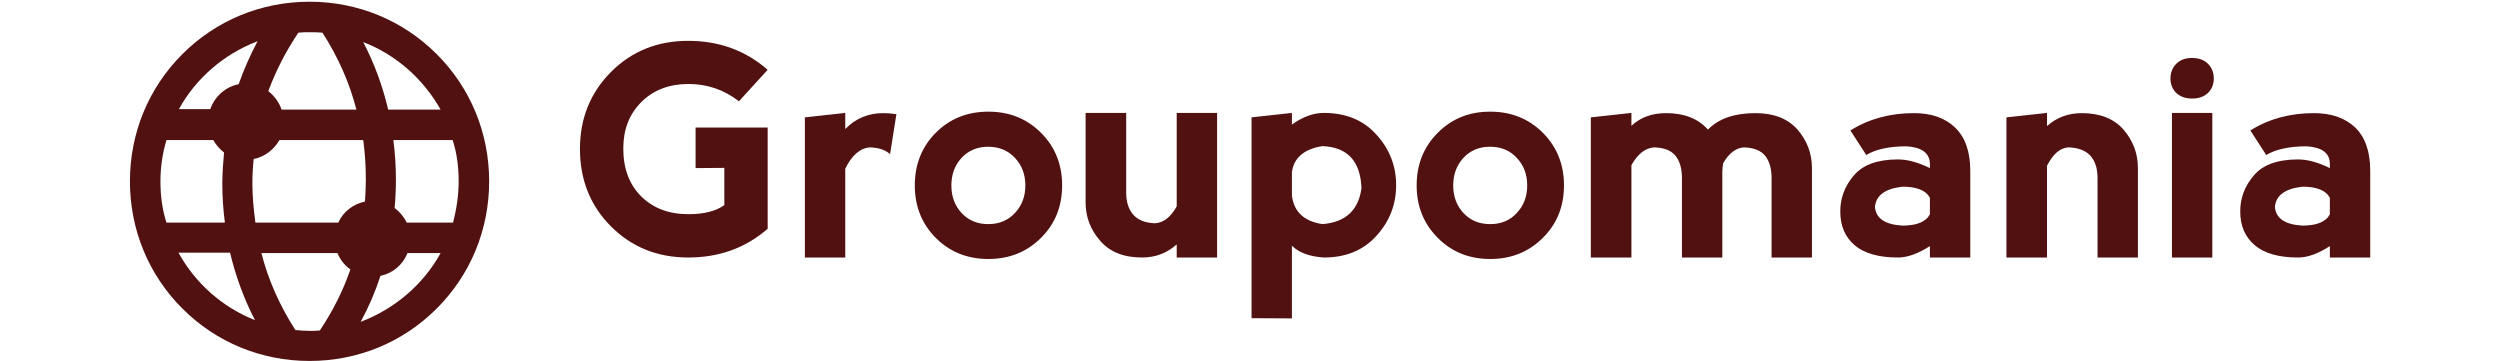
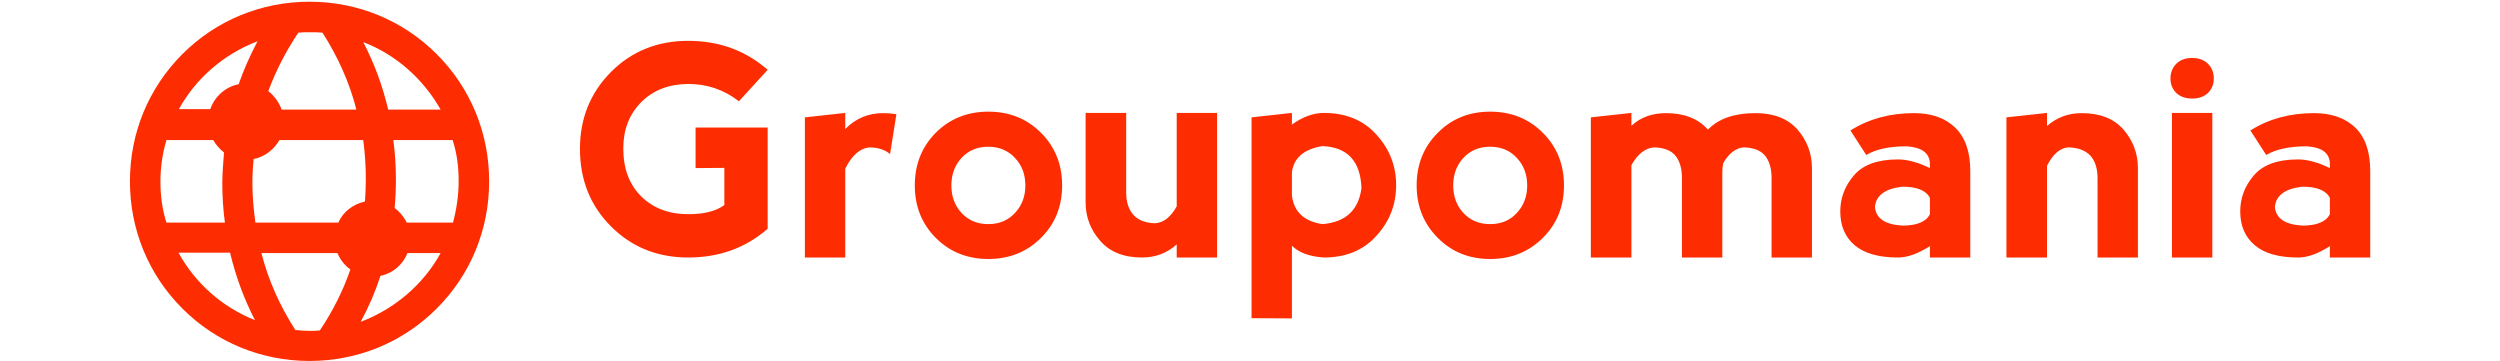
<svg xmlns="http://www.w3.org/2000/svg" data-v-5f19e91b="" width="485" height="70" viewBox="0 0 485 78">
-   <g data-v-5f19e91b="" id="b84507ba-a37d-0d6c-3fcb-8fc531264173" fill="#521111" transform="matrix(4.569688,0,0,4.569688,96.32992,-2.231069)">
+   <g data-v-5f19e91b="" id="b84507ba-a37d-0d6c-3fcb-8fc531264173" fill="#FD2D01" transform="matrix(4.569688,0,0,4.569688,96.32992,-2.231069)">
    <path d="M5.41 12.67L5.41 12.67Q3.23 12.67 1.76 11.20L1.76 11.20L1.76 11.20Q0.29 9.73 0.29 7.53L0.29 7.53L0.29 7.53Q0.29 5.37 1.76 3.89L1.76 3.89L1.76 3.89Q3.23 2.42 5.41 2.42L5.41 2.42L5.41 2.42Q7.60 2.42 9.17 3.79L9.17 3.79L7.81 5.28L7.81 5.28Q6.76 4.46 5.41 4.46L5.41 4.46L5.41 4.46Q4.03 4.47 3.18 5.33L3.18 5.33L3.18 5.33Q2.34 6.18 2.34 7.51L2.34 7.51L2.34 7.51Q2.34 8.94 3.19 9.78L3.19 9.78L3.19 9.78Q4.04 10.62 5.42 10.62L5.42 10.62L5.42 10.62Q6.53 10.62 7.12 10.19L7.12 10.19L7.12 8.43L5.76 8.44L5.76 6.52L9.17 6.52L9.17 11.31L9.17 11.31Q7.61 12.67 5.41 12.67L5.41 12.67ZM12.84 5.83L12.84 6.59L12.84 6.59Q13.58 5.84 14.63 5.84L14.63 5.84L14.63 5.84Q14.96 5.84 15.26 5.89L15.26 5.89L14.96 7.78L14.96 7.78Q14.63 7.48 14.01 7.46L14.01 7.46L14.01 7.46Q13.31 7.51 12.84 8.47L12.84 8.47L12.84 12.67L10.93 12.67L10.93 6.04L12.84 5.83ZM19.61 12.74L19.61 12.74Q18.12 12.74 17.12 11.74L17.12 11.74L17.12 11.74Q16.13 10.74 16.13 9.26L16.13 9.26L16.13 9.26Q16.13 7.77 17.12 6.77L17.12 6.77L17.12 6.77Q18.12 5.77 19.61 5.77L19.61 5.77L19.61 5.77Q21.10 5.77 22.10 6.77L22.10 6.77L22.10 6.77Q23.10 7.77 23.10 9.26L23.10 9.26L23.10 9.26Q23.10 10.75 22.10 11.74L22.10 11.74L22.10 11.74Q21.10 12.74 19.61 12.74L19.61 12.74ZM19.61 11.09L19.61 11.09L19.61 11.09Q20.38 11.09 20.87 10.56L20.87 10.56L20.87 10.56Q21.36 10.04 21.36 9.26L21.36 9.26L21.36 9.26Q21.36 8.48 20.87 7.96L20.87 7.96L20.87 7.96Q20.38 7.43 19.60 7.43L19.60 7.43L19.60 7.43Q18.83 7.43 18.34 7.96L18.34 7.96L18.34 7.96Q17.86 8.48 17.86 9.26L17.86 9.26L17.86 9.26Q17.86 10.04 18.34 10.56L18.34 10.56L18.34 10.56Q18.83 11.09 19.61 11.09ZM28.52 10.25L28.52 10.25L28.52 5.83L30.43 5.83L30.43 12.67L28.52 12.67L28.52 12.05L28.52 12.05Q27.83 12.67 26.88 12.67L26.88 12.67L26.88 12.67Q25.58 12.67 24.90 11.88L24.90 11.88L24.90 11.88Q24.21 11.09 24.21 10.07L24.21 10.07L24.21 5.83L26.13 5.83L26.13 9.59L26.13 9.59Q26.13 10.27 26.47 10.65L26.47 10.65L26.47 10.65Q26.81 11.03 27.50 11.05L27.50 11.05L27.50 11.05Q28.10 11.01 28.52 10.25ZM33.97 15.55L32.06 15.54L32.06 6.04L33.97 5.83L33.97 6.38L33.97 6.38Q34.74 5.83 35.48 5.83L35.48 5.83L35.48 5.83Q37.05 5.83 37.97 6.86L37.97 6.86L37.97 6.86Q38.90 7.88 38.90 9.25L38.90 9.25L38.90 9.25Q38.90 10.62 37.97 11.64L37.97 11.64L37.97 11.64Q37.05 12.67 35.48 12.67L35.48 12.67L35.48 12.67Q34.45 12.60 33.97 12.11L33.97 12.11L33.97 15.55ZM33.97 8.63L33.97 8.63L33.97 9.74L33.97 9.74Q34.11 10.89 35.41 11.09L35.41 11.09L35.41 11.09Q37.05 10.96 37.26 9.39L37.26 9.39L37.26 9.39Q37.19 7.47 35.41 7.40L35.41 7.40L35.41 7.40Q34.11 7.61 33.97 8.63ZM43.35 12.74L43.35 12.74Q41.86 12.74 40.87 11.74L40.87 11.74L40.87 11.74Q39.87 10.74 39.87 9.26L39.87 9.26L39.87 9.26Q39.87 7.77 40.87 6.77L40.87 6.77L40.87 6.77Q41.86 5.77 43.35 5.77L43.35 5.77L43.35 5.77Q44.84 5.77 45.84 6.77L45.84 6.77L45.84 6.77Q46.84 7.77 46.84 9.26L46.84 9.26L46.84 9.26Q46.84 10.75 45.84 11.74L45.84 11.74L45.84 11.74Q44.84 12.74 43.35 12.74L43.35 12.74ZM43.35 11.09L43.35 11.09L43.35 11.09Q44.13 11.09 44.61 10.56L44.61 10.56L44.61 10.56Q45.10 10.04 45.10 9.26L45.10 9.26L45.10 9.26Q45.10 8.48 44.61 7.96L44.61 7.96L44.61 7.96Q44.13 7.43 43.34 7.43L43.34 7.43L43.34 7.43Q42.57 7.43 42.08 7.96L42.08 7.96L42.08 7.96Q41.60 8.48 41.60 9.26L41.60 9.26L41.60 9.26Q41.60 10.04 42.08 10.56L42.08 10.56L42.08 10.56Q42.57 11.09 43.35 11.09ZM50.03 8.30L50.03 8.30L50.03 12.67L48.11 12.67L48.11 6.04L50.03 5.83L50.03 6.44L50.03 6.44Q50.67 5.84 51.67 5.84L51.67 5.84L51.67 5.84Q52.96 5.84 53.65 6.62L53.65 6.62L53.65 6.62Q54.40 5.84 55.90 5.84L55.90 5.84L55.90 5.84Q57.20 5.84 57.89 6.62L57.89 6.62L57.89 6.62Q58.57 7.41 58.57 8.44L58.57 8.44L58.57 12.67L56.66 12.67L56.66 8.91L56.66 8.91Q56.66 8.23 56.35 7.85L56.35 7.85L56.35 7.85Q56.04 7.48 55.35 7.46L55.35 7.46L55.35 7.46Q54.78 7.50 54.37 8.21L54.37 8.21L54.37 8.21Q54.33 8.42 54.33 8.64L54.33 8.64L54.33 12.67L52.42 12.67L52.42 8.91L52.42 8.91Q52.42 8.23 52.11 7.85L52.11 7.85L52.11 7.85Q51.80 7.48 51.11 7.46L51.11 7.46L51.11 7.46Q50.48 7.50 50.03 8.30ZM61.14 7.82L60.39 6.66L60.39 6.66Q61.69 5.84 63.40 5.84L63.40 5.84L63.40 5.84Q64.63 5.84 65.34 6.52L65.34 6.52L65.34 6.52Q66.06 7.21 66.06 8.57L66.06 8.57L66.06 12.67L64.15 12.67L64.15 12.13L64.15 12.13Q63.31 12.67 62.64 12.67L62.64 12.67L62.64 12.67Q61.28 12.67 60.59 12.09L60.59 12.09L60.59 12.09Q59.91 11.51 59.91 10.49L59.91 10.49L59.91 10.49Q59.91 9.53 60.56 8.78L60.56 8.78L60.56 8.78Q61.20 8.03 62.64 8.03L62.64 8.03L62.64 8.03Q63.31 8.03 64.15 8.44L64.15 8.44L64.15 8.23L64.15 8.23Q64.13 7.48 63.05 7.41L63.05 7.41L63.05 7.41Q61.82 7.41 61.14 7.82L61.14 7.82ZM64.15 10.62L64.15 10.62L64.15 9.85L64.15 9.85Q63.88 9.32 62.85 9.32L62.85 9.32L62.85 9.32Q61.62 9.46 61.55 10.28L61.55 10.28L61.55 10.28Q61.62 11.09 62.85 11.16L62.85 11.16L62.85 11.16Q63.88 11.16 64.15 10.62ZM69.69 8.33L69.69 8.33L69.69 12.67L67.77 12.67L67.77 6.04L69.69 5.83L69.69 6.45L69.69 6.45Q70.38 5.84 71.33 5.84L71.33 5.84L71.33 5.84Q72.63 5.84 73.31 6.62L73.31 6.62L73.31 6.62Q73.99 7.41 73.99 8.44L73.99 8.44L73.99 12.67L72.08 12.67L72.08 8.91L72.08 8.91Q72.08 8.23 71.74 7.85L71.74 7.85L71.74 7.85Q71.39 7.48 70.70 7.46L70.70 7.46L70.70 7.46Q70.11 7.50 69.69 8.33ZM77.51 12.67L75.60 12.67L75.60 5.83L77.51 5.83L77.51 12.67ZM75.53 4.20L75.53 4.20L75.53 4.20Q75.53 4.61 75.80 4.88L75.80 4.88L75.80 4.88Q76.08 5.15 76.56 5.15L76.56 5.15L76.56 5.15Q77.03 5.15 77.31 4.88L77.31 4.88L77.31 4.88Q77.58 4.61 77.58 4.20L77.58 4.20L77.58 4.20Q77.58 3.79 77.31 3.51L77.31 3.51L77.31 3.51Q77.03 3.23 76.54 3.23L76.54 3.23L76.54 3.23Q76.08 3.23 75.80 3.51L75.80 3.51L75.80 3.51Q75.53 3.79 75.53 4.20ZM80.06 7.82L79.31 6.66L79.31 6.66Q80.61 5.84 82.32 5.84L82.32 5.84L82.32 5.84Q83.55 5.84 84.27 6.52L84.27 6.52L84.27 6.52Q84.98 7.21 84.98 8.57L84.98 8.57L84.98 12.67L83.07 12.67L83.07 12.13L83.07 12.13Q82.24 12.67 81.57 12.67L81.57 12.67L81.57 12.67Q80.20 12.67 79.52 12.09L79.52 12.09L79.52 12.09Q78.83 11.51 78.83 10.49L78.83 10.49L78.83 10.49Q78.83 9.53 79.48 8.78L79.48 8.78L79.48 8.78Q80.12 8.03 81.57 8.03L81.57 8.03L81.57 8.03Q82.23 8.03 83.07 8.44L83.07 8.44L83.07 8.23L83.07 8.23Q83.06 7.48 81.98 7.41L81.98 7.41L81.98 7.41Q80.75 7.41 80.06 7.82L80.06 7.82ZM83.07 10.62L83.07 10.62L83.07 9.85L83.07 9.85Q82.80 9.32 81.77 9.32L81.77 9.32L81.77 9.32Q80.54 9.46 80.47 10.28L80.47 10.28L80.47 10.28Q80.54 11.09 81.77 11.16L81.77 11.16L81.77 11.16Q82.80 11.16 83.07 10.62Z" />
  </g>
-   <g data-v-5f19e91b="" id="eb8ee116-946f-66a4-a2bb-64183428be89" transform="matrix(0.9288891,0,0,0.9288891,183.1778,-199.5245)" stroke="none" fill="#521111">
+   <g data-v-5f19e91b="" id="eb8ee116-946f-66a4-a2bb-64183428be89" transform="matrix(0.9288891,0,0,0.9288891,183.1778,-199.5245)" stroke="none" fill="#FD2D01">
    <switch>
      <g>
        <path d="M-155 298.8c11.2 0 21.7-4.3 29.6-12.2 7.9-7.9 12.2-18.4 12.2-29.6 0-11.2-4.3-21.7-12.2-29.6-7.9-7.9-18.4-12.2-29.6-12.2s-21.7 4.3-29.6 12.2c-7.9 7.9-12.2 18.4-12.2 29.6 0 11.2 4.3 21.7 12.2 29.6 7.9 7.9 18.4 12.2 29.6 12.2zm2.4-7.1c-.8.1-1.6.1-2.4.1-1.1 0-2.2-.1-3.3-.2-3.6-5.6-6.3-11.6-7.9-17.9h17.7c.6 1.5 1.7 2.9 3 3.8-1.7 5-4.1 9.7-7.1 14.2zm9.5-2c1.9-3.5 3.4-7 4.6-10.7 2.9-.6 5.2-2.6 6.3-5.3h7.7c-4 7.3-10.7 13-18.6 16zm22.8-32.7c0 3.3-.5 6.5-1.3 9.6h-10.8c-.6-1.3-1.6-2.5-2.8-3.4.2-2.2.3-4.4.3-6.6 0-3.1-.2-6.2-.6-9.2h13.8c1 3 1.4 6.3 1.4 9.6zm-4.2-16.7h-12.2c-1.3-5.5-3.2-10.7-5.8-15.7 7.6 2.9 14 8.6 18 15.7zm-17.4 16.3c0 1.7-.1 3.4-.2 5.1-2.8.6-5.1 2.4-6.2 4.9h-19.3c-.4-3-.7-6.1-.7-9.1 0-1.9.1-3.8.3-5.7 2.6-.5 4.7-2.2 6-4.4h19.5c.4 3 .6 6.1.6 9.2zm-15.7-34.2c.9-.1 1.8-.1 2.6-.1 1 0 2 0 3 .1 3.6 5.6 6.3 11.6 7.9 17.9h-17.4c-.6-1.7-1.7-3.2-3.1-4.3 1.8-4.8 4.1-9.3 7-13.6zm-9.5 2c-1.7 3.2-3.2 6.6-4.4 10-3.1.6-5.6 2.9-6.6 5.8h-7.3c3.9-7.1 10.4-12.8 18.3-15.8zm-22.6 32.6c0-3.3.5-6.6 1.4-9.6h10.9c.6 1.1 1.5 2.1 2.5 2.9-.2 2.4-.4 4.8-.4 7.2 0 3.1.2 6.1.6 9.1h-13.6c-1-3.1-1.4-6.3-1.4-9.6zm16.2 16.6c1.3 5.4 3.2 10.7 5.8 15.7-7.6-3-13.9-8.6-17.8-15.7h12z" />
      </g>
    </switch>
  </g>
</svg>
